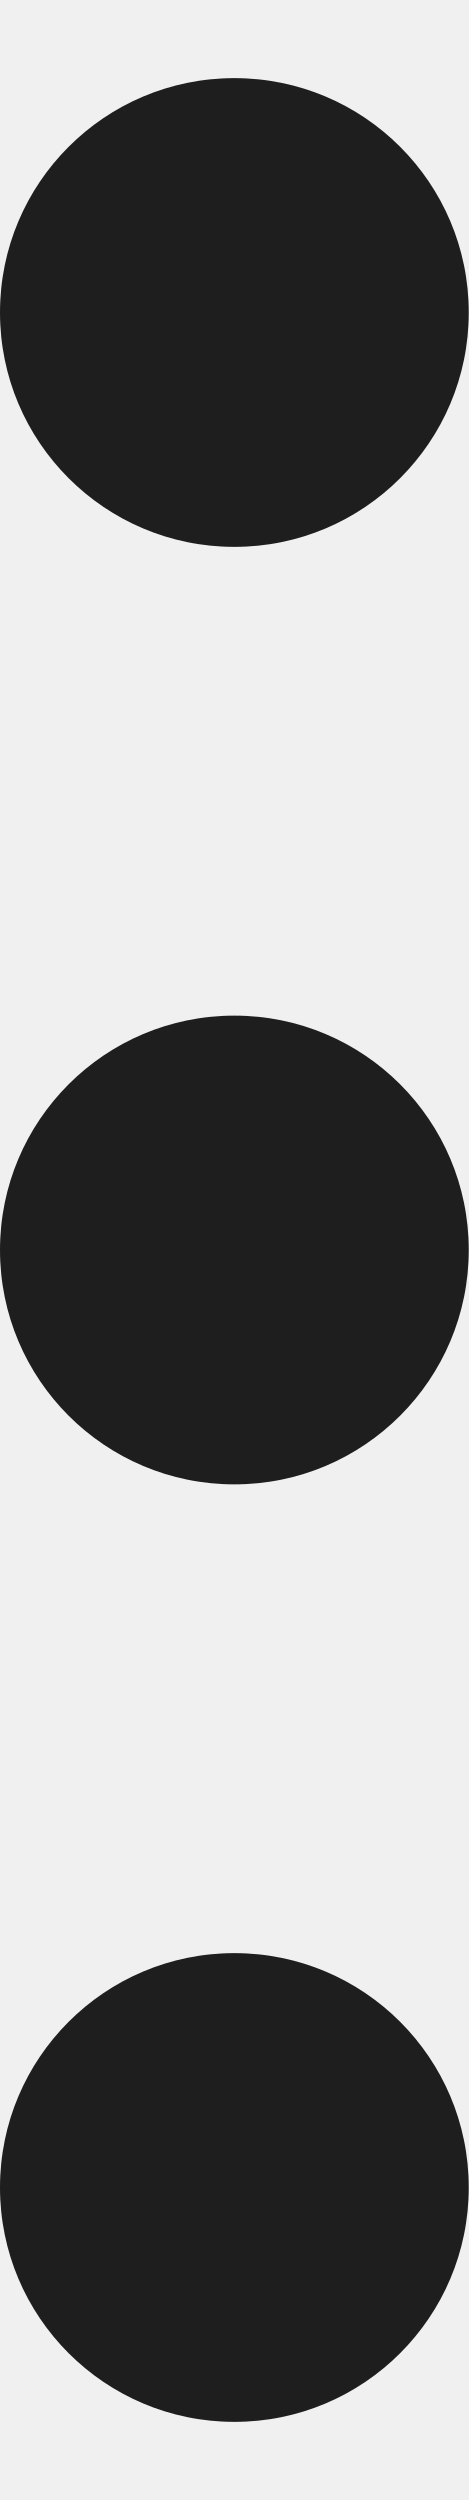
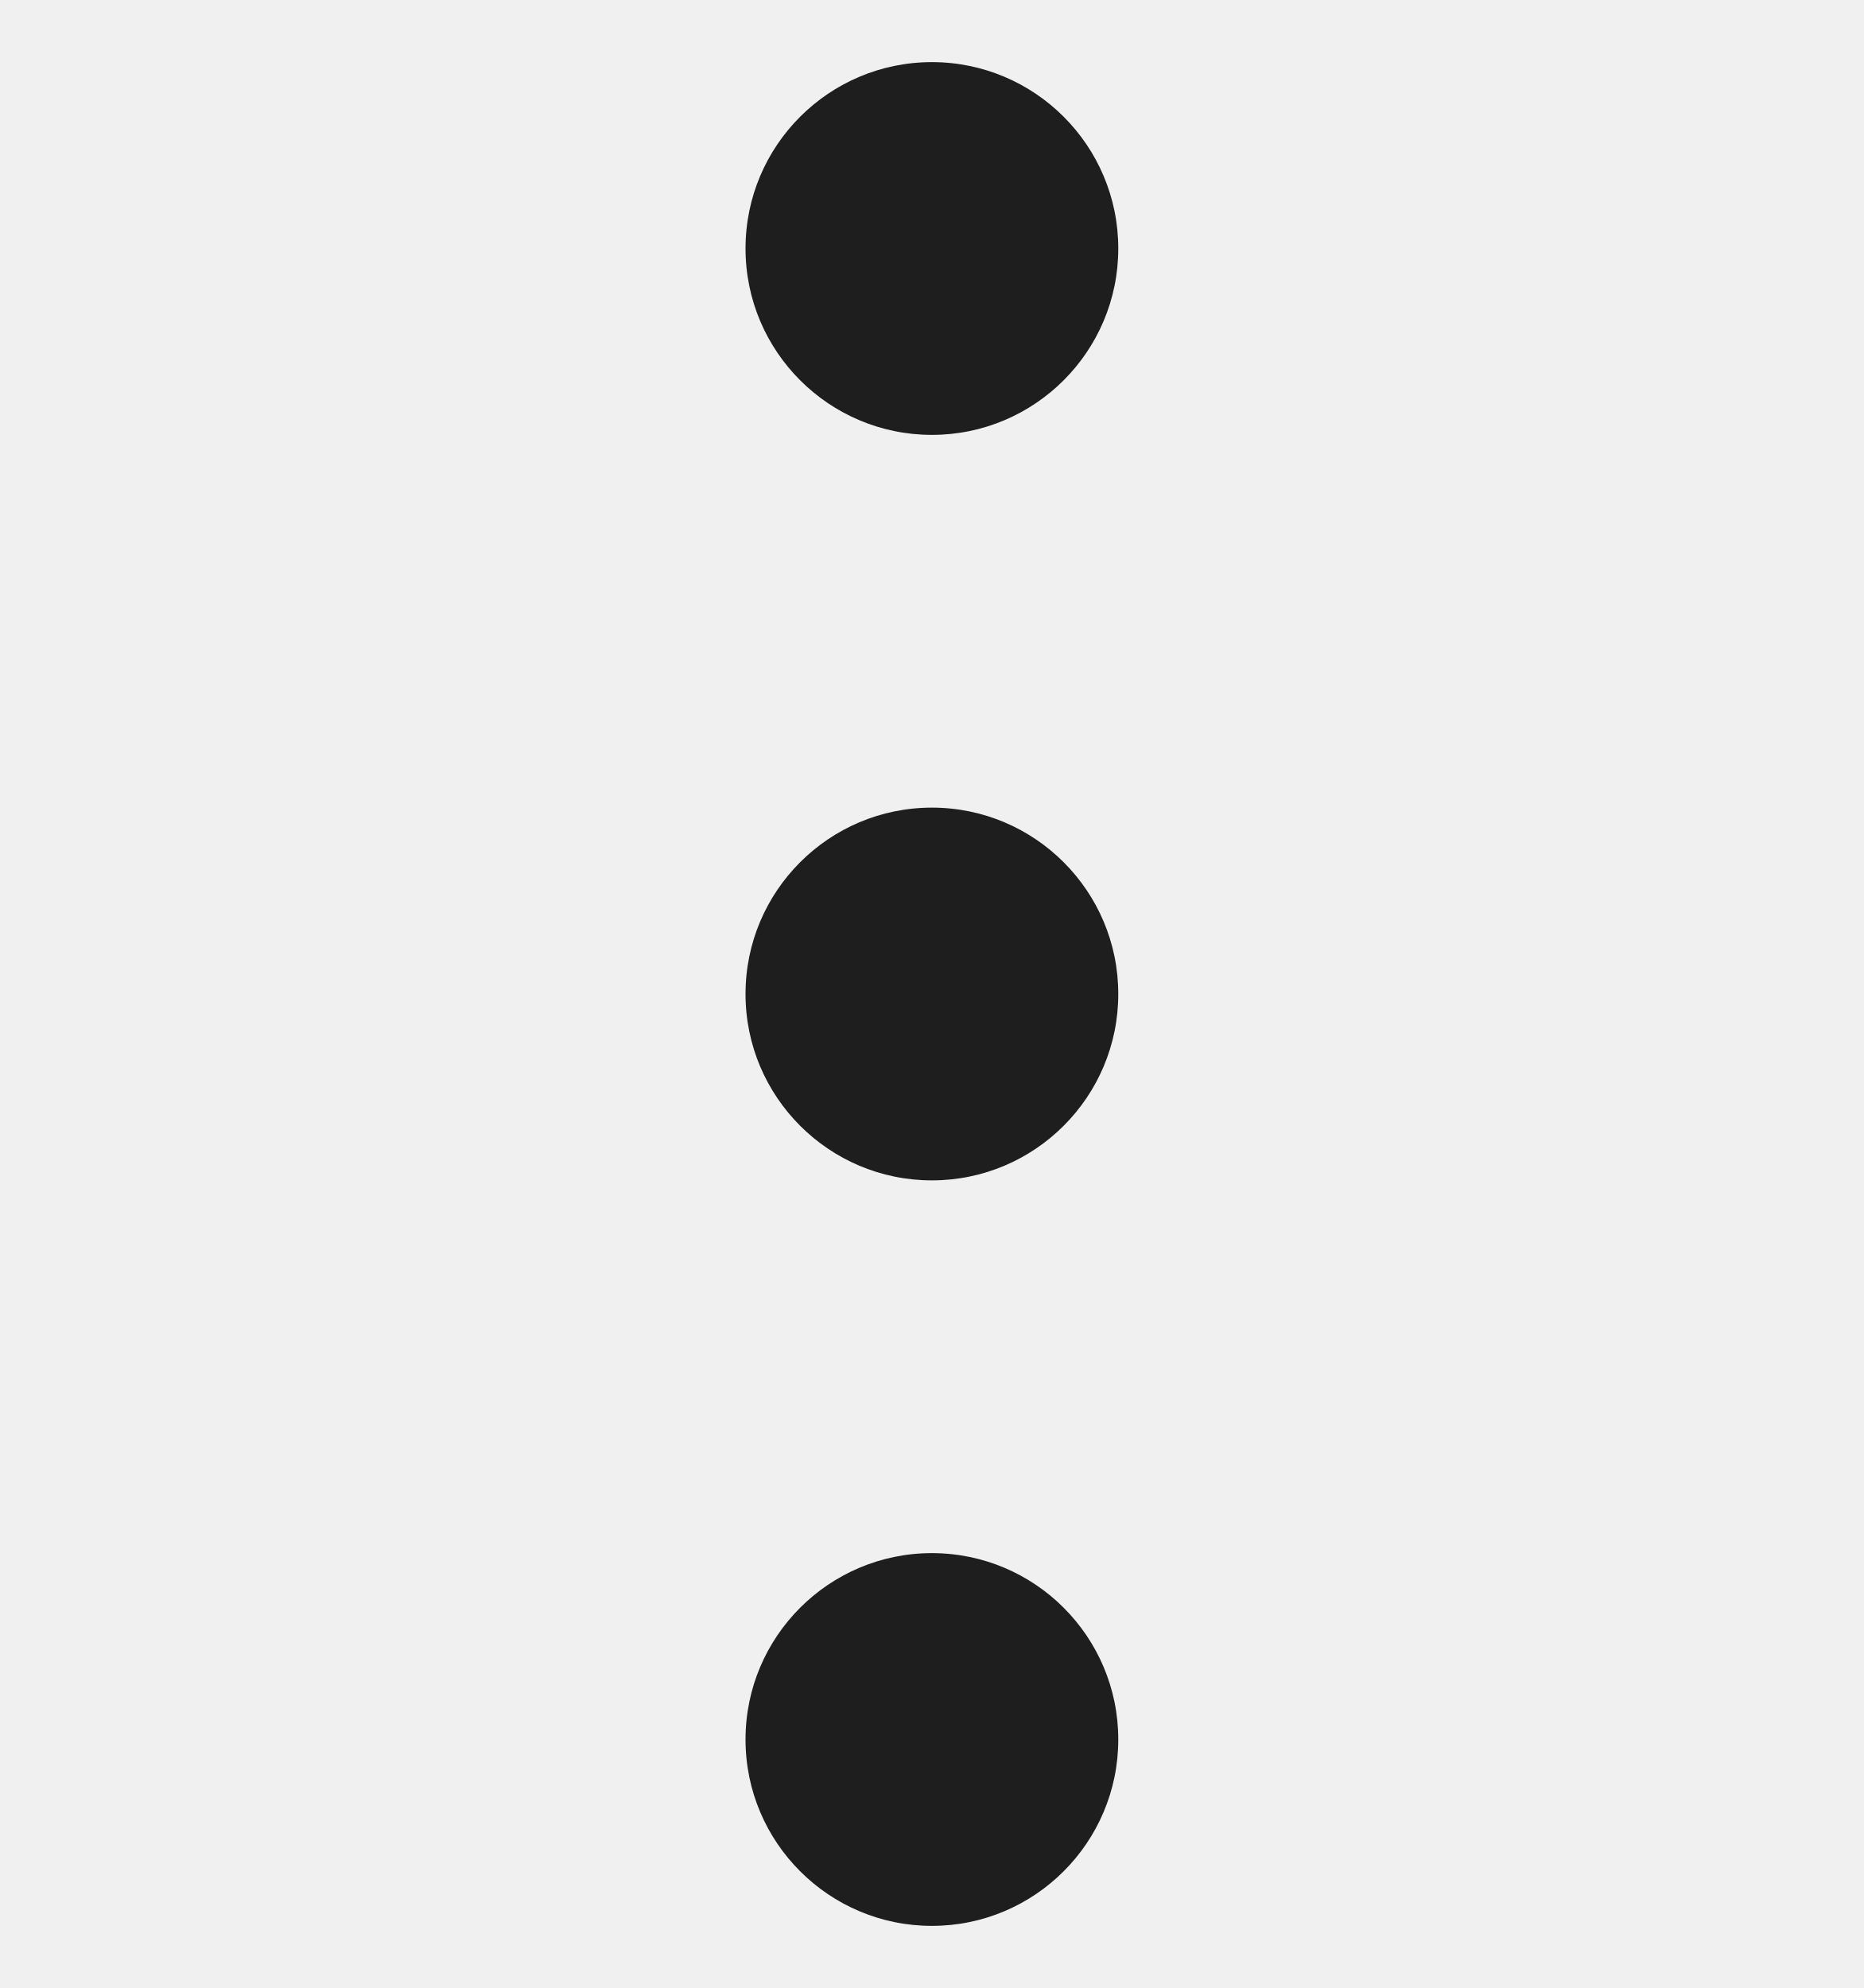
- <svg xmlns="http://www.w3.org/2000/svg" width="3" height="16" viewBox="0 0 3 16" fill="none">
-   <circle cx="1.5" cy="2" r="1.5" fill="#1E1E1E" />
-   <circle cx="1.5" cy="8" r="1.5" fill="#1E1E1E" />
-   <circle cx="1.5" cy="14" r="1.5" fill="#1E1E1E" />
+ <svg xmlns="http://www.w3.org/2000/svg" width="15" height="16" viewBox="0 0 15 16" fill="none">
+   <g clip-path="url(#clip0_1143_11)">
+     <path d="M7.5 3.5C8.328 3.5 9 2.828 9 2C9 1.172 8.328 0.5 7.5 0.5C6.672 0.5 6 1.172 6 2C6 2.828 6.672 3.5 7.5 3.5Z" fill="#1E1E1E" />
+     <path d="M7.5 9.5C8.328 9.5 9 8.828 9 8C9 7.172 8.328 6.5 7.5 6.5C6.672 6.5 6 7.172 6 8C6 8.828 6.672 9.5 7.5 9.5Z" fill="#1E1E1E" />
+     <path d="M7.5 15.5C8.328 15.5 9 14.828 9 14C9 13.172 8.328 12.5 7.5 12.5C6.672 12.5 6 13.172 6 14C6 14.828 6.672 15.5 7.5 15.5Z" fill="#1E1E1E" />
+   </g>
+   <defs>
+     <clipPath id="clip0_1143_11">
+       <rect width="3" height="16" fill="white" transform="translate(6)" />
+     </clipPath>
+   </defs>
</svg>
